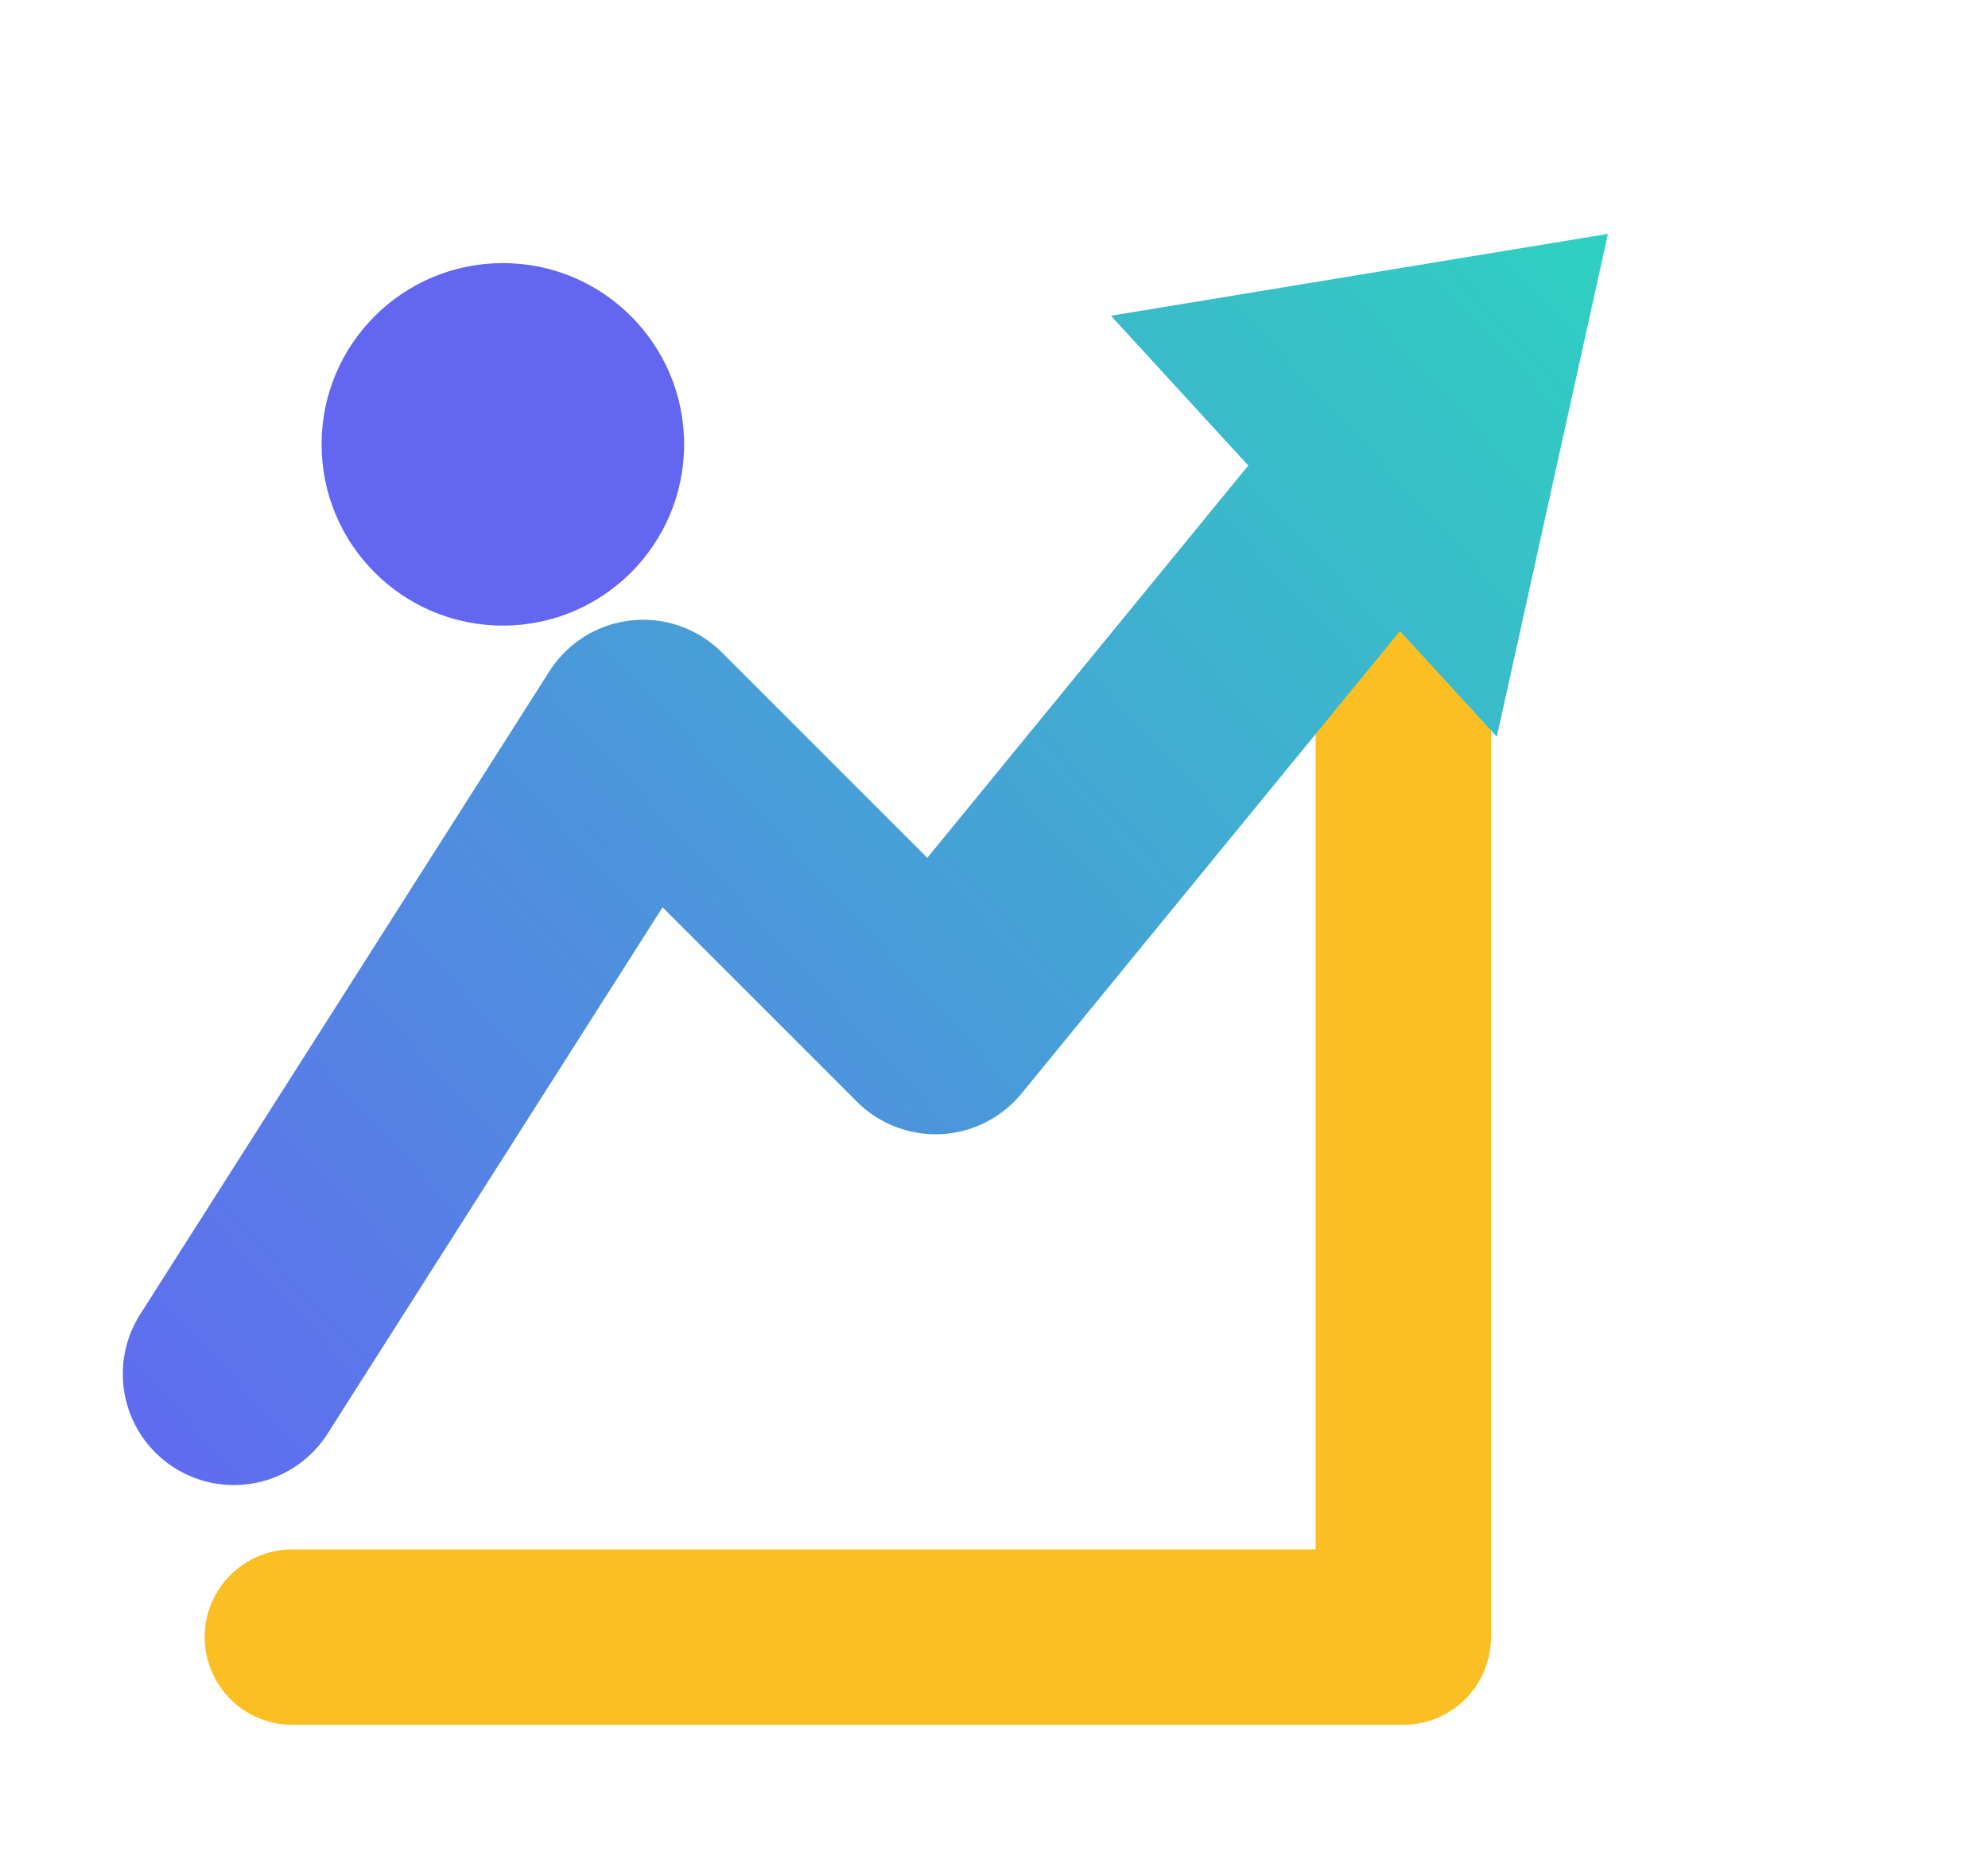
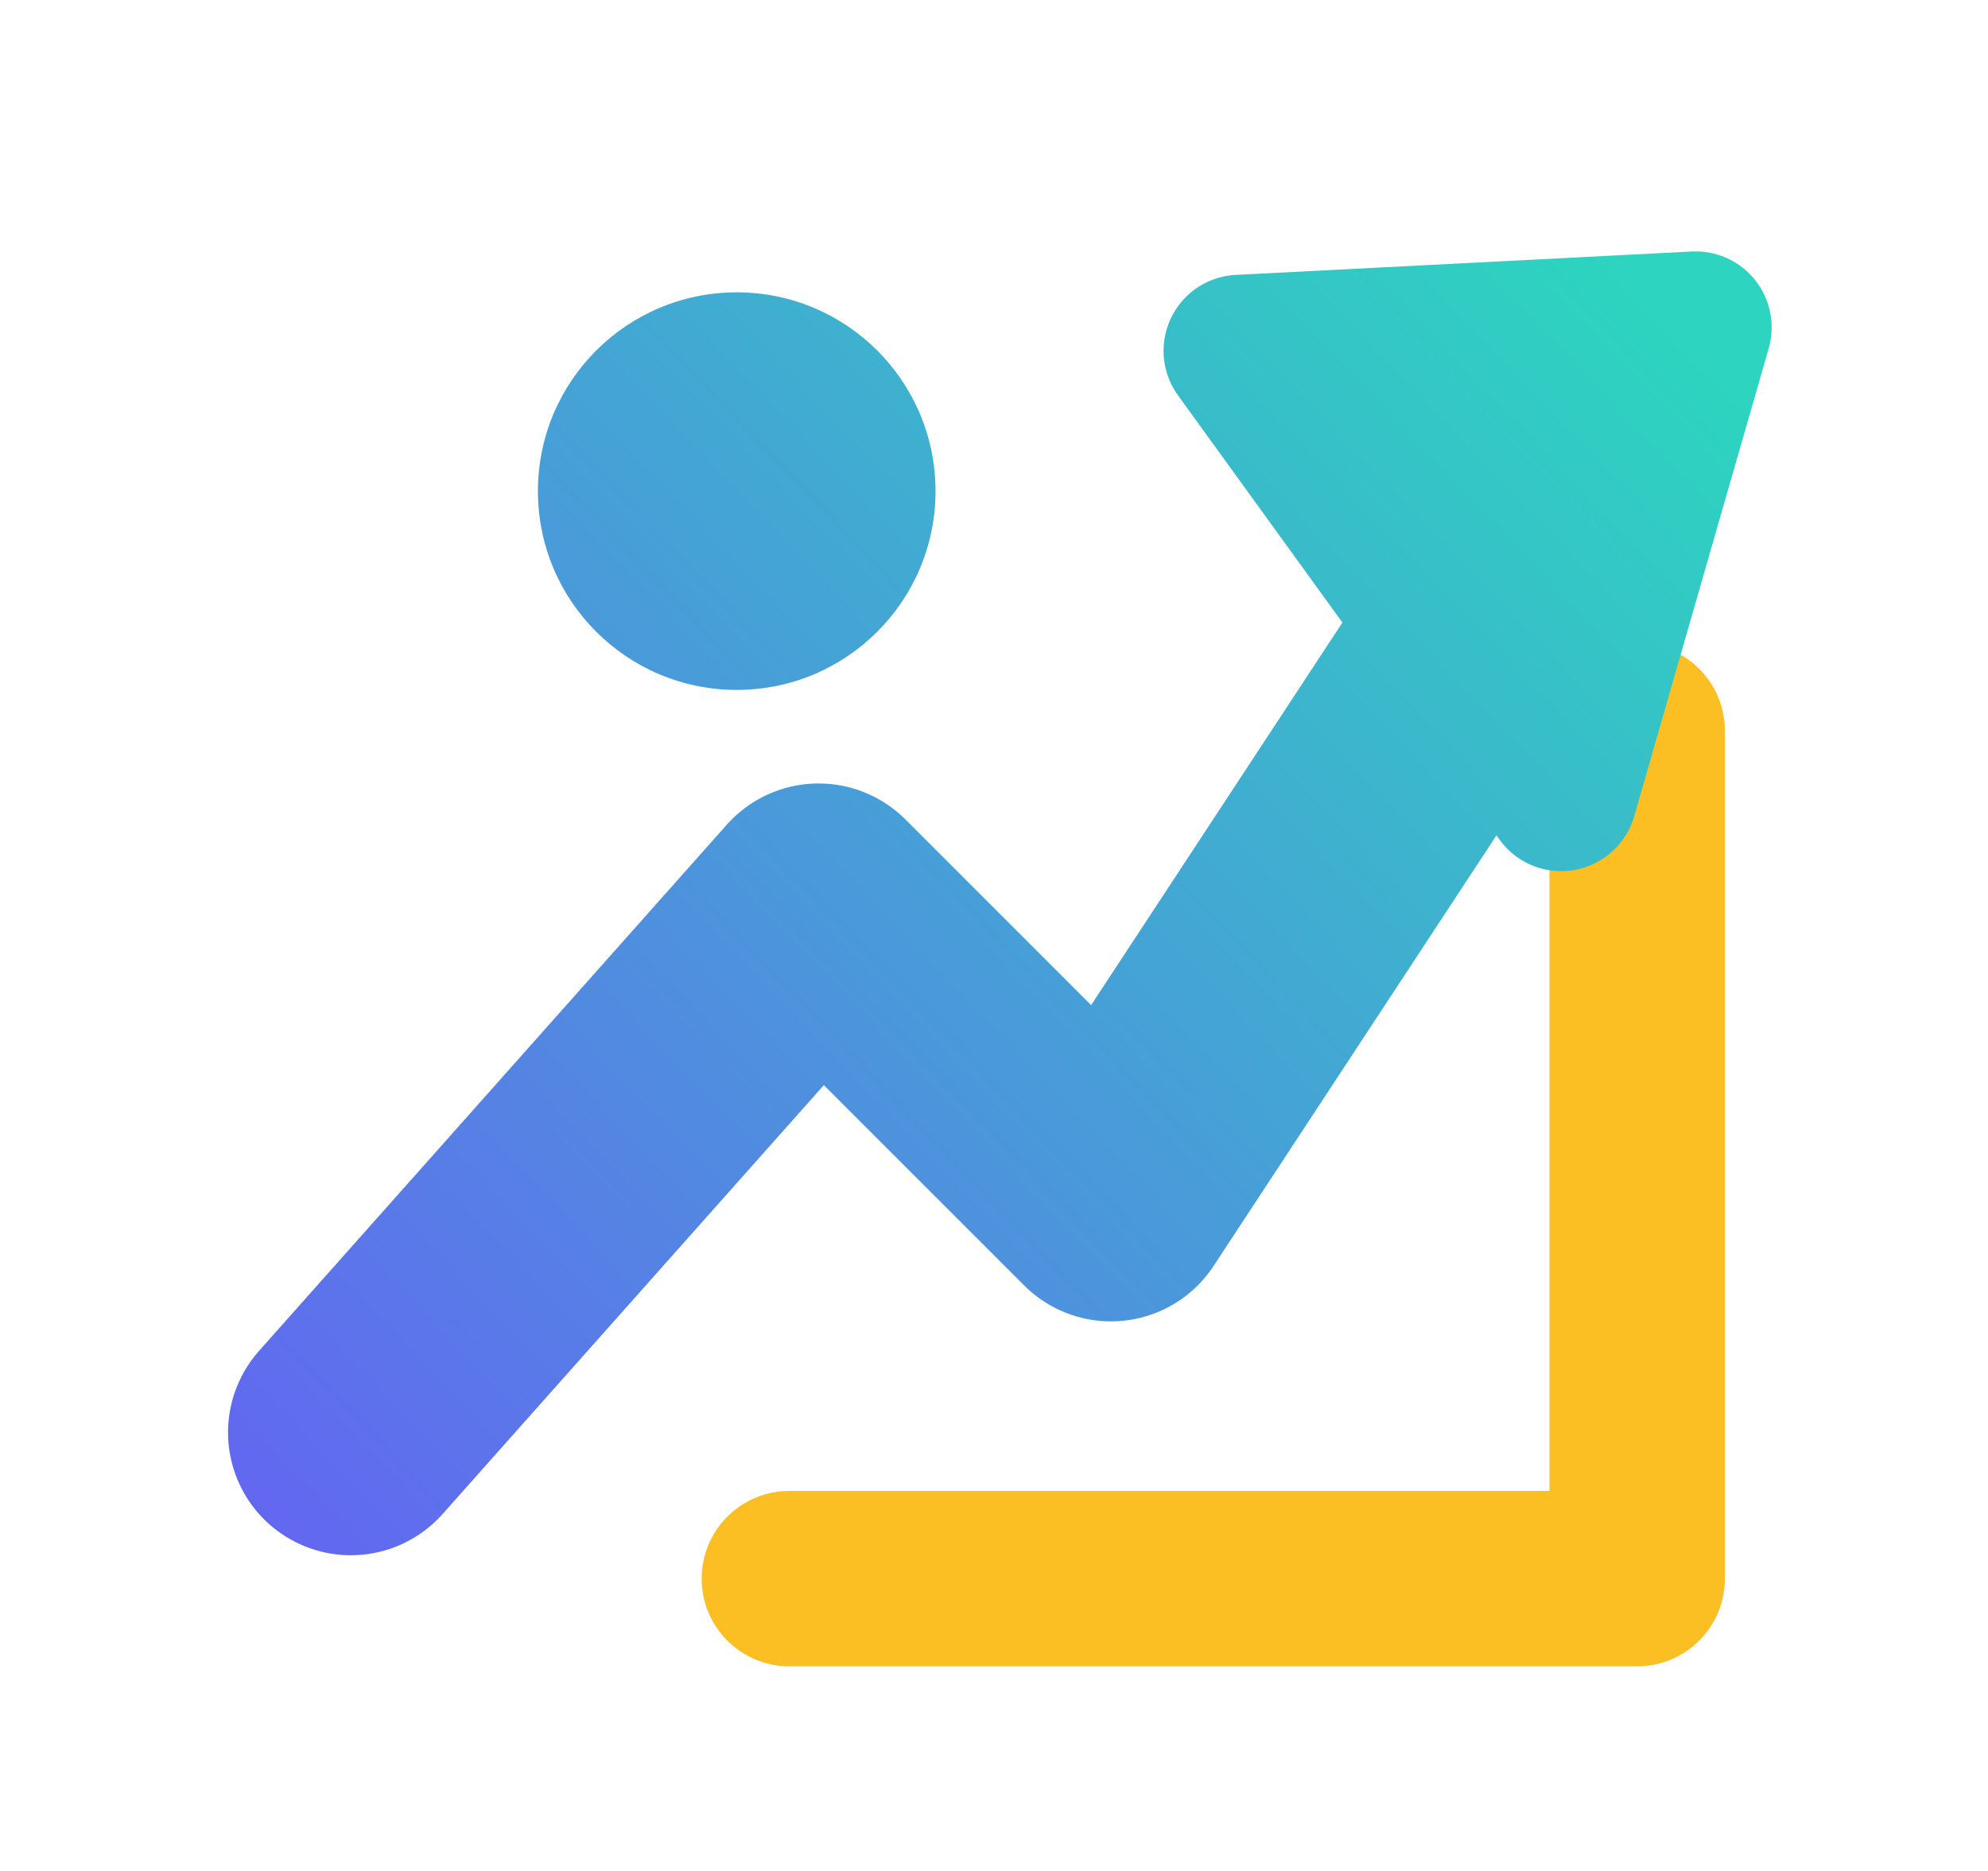
- <svg xmlns="http://www.w3.org/2000/svg" width="34" height="32" viewBox="0 0 34 32" fill="none" role="img" aria-label="Soliyog">
+ <svg xmlns="http://www.w3.org/2000/svg" width="34" height="32" viewBox="0 0 32 32" fill="none" role="img" aria-label="Soliyog">
  <defs>
-     <linearGradient id="soliyog-hdr" x1="3" y1="28" x2="29" y2="4" gradientUnits="userSpaceOnUse">
-       <stop stop-color="#6366F1" />
-       <stop offset="1" stop-color="#2DD4BF" />
+     <linearGradient id="soliyog-mark" x1="4" y1="27" x2="27" y2="5" gradientUnits="userSpaceOnUse">
+       <stop stop-color="#6366f1" />
+       <stop offset="1" stop-color="#2dd4bf" />
    </linearGradient>
  </defs>
-   <path d="M5 28 H24 V12" stroke="#FBBF24" stroke-width="3" stroke-linecap="round" stroke-linejoin="round" />
-   <circle cx="8.6" cy="7.6" r="3.1" fill="#6366F1" />
-   <path d="M4 23.5 L11 12.5 L16 17.5 L25 6.5" fill="none" stroke="url(#soliyog-hdr)" stroke-width="3.8" stroke-linecap="round" stroke-linejoin="round" />
-   <path d="M27.5 4 L19 5.4 L25.6 12.6 Z" fill="url(#soliyog-hdr)" />
+   <path d="M12.5 27 H27 V12.5" fill="none" stroke="#fbbf24" stroke-width="3" stroke-linecap="round" stroke-linejoin="round" />
+   <path d="M5 24.5 L13 15.5 L18 20.5 L24.7 10.3" fill="none" stroke="url(#soliyog-mark)" stroke-width="4.2" stroke-linecap="round" stroke-linejoin="round" />
+   <path d="M28 5.6 L20.2 6 L25.7 13.6 Z" fill="url(#soliyog-mark)" stroke="url(#soliyog-mark)" stroke-width="2.6" stroke-linejoin="round" />
+   <circle cx="11.6" cy="8.4" r="3.4" fill="url(#soliyog-mark)" />
</svg>
